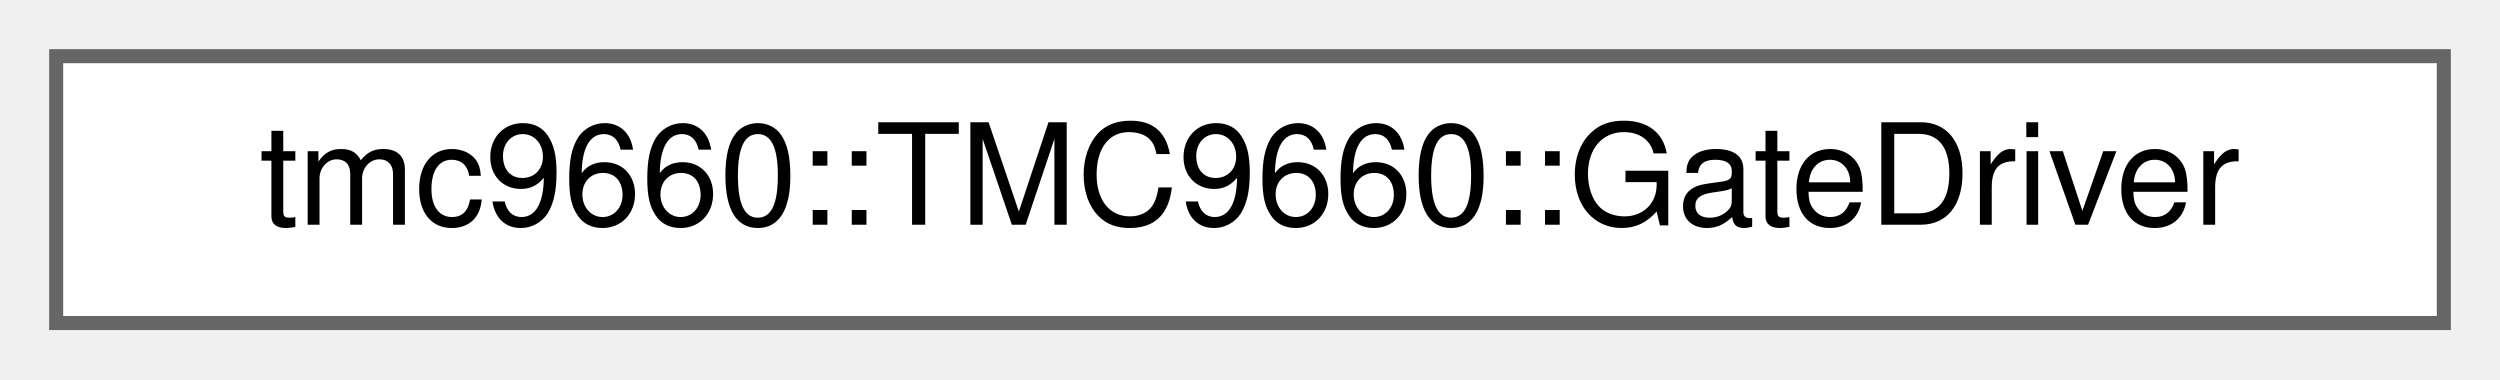
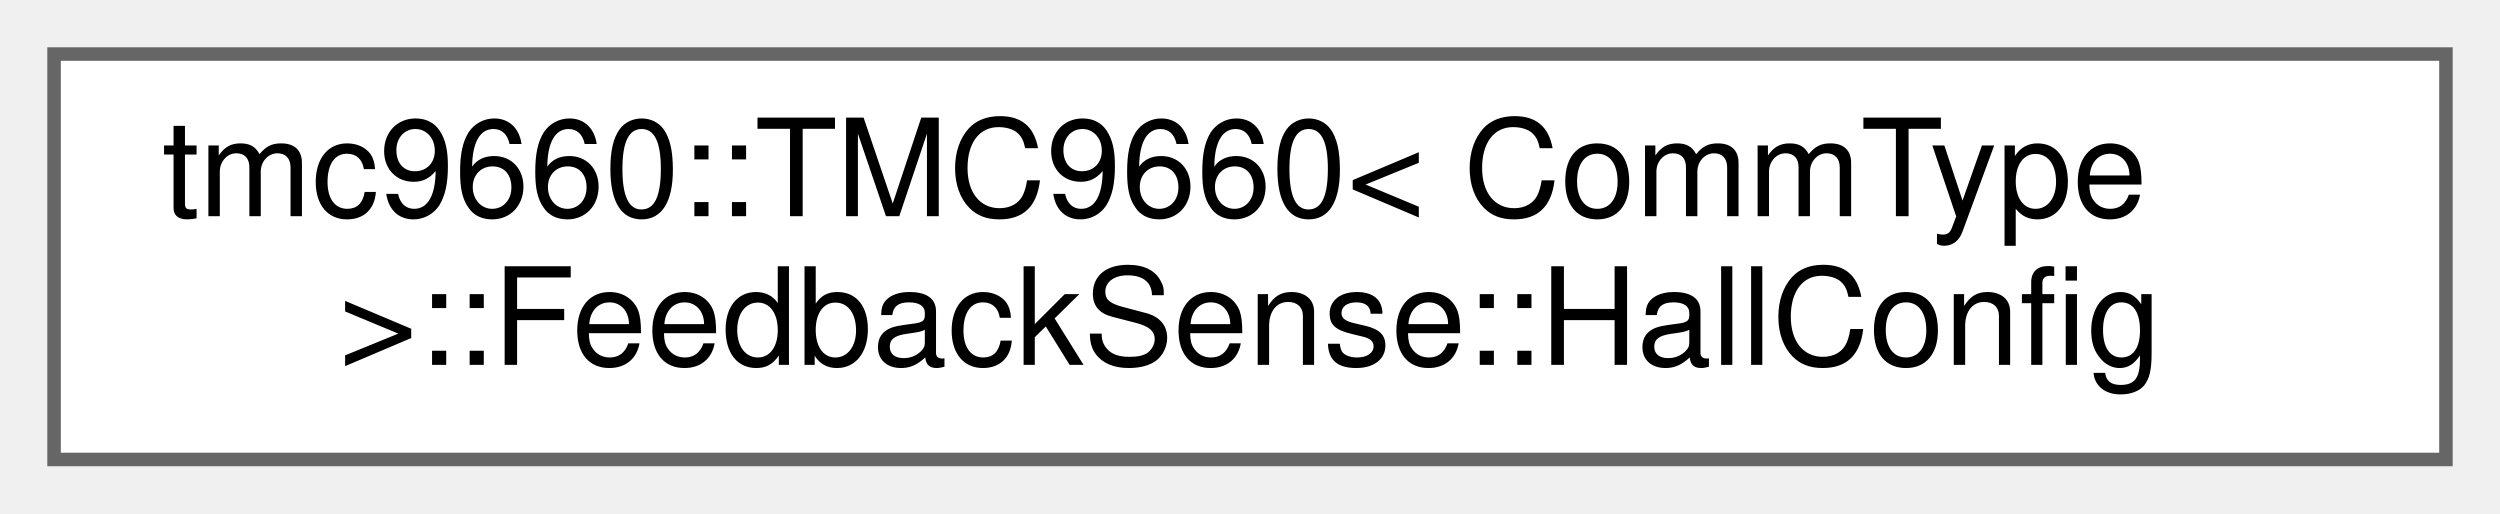
- <svg xmlns="http://www.w3.org/2000/svg" xmlns:xlink="http://www.w3.org/1999/xlink" width="178pt" height="27pt" viewBox="0.00 0.00 178.00 27.00">
-   <g id="graph0" class="graph" transform="scale(1 1) rotate(0) translate(4 23)">
+ <svg xmlns="http://www.w3.org/2000/svg" xmlns:xlink="http://www.w3.org/1999/xlink" width="185pt" height="38pt" viewBox="0.00 0.00 185.00 38.00">
+   <g id="graph0" class="graph" transform="scale(1 1) rotate(0) translate(4 34)">
    <g id="Node000000" class="node">
      <g id="a_Node000000">
-         <a xlink:href="structtmc9660_1_1TMC9660_1_1GateDriver.html" target="_top" xlink:title="Subsystem for configuring the MOSFET gate driver.">
-           <polygon fill="white" stroke="#666666" points="170,-19 0,-19 0,0 170,0 170,-19" />
-           <text text-anchor="middle" x="85" y="-7" font-family="Helvetica,sans-Serif" font-size="10.00">tmc9660::TMC9660::GateDriver</text>
+         <a xlink:href="structtmc9660_1_1TMC9660_1_1FeedbackSense_1_1HallConfig.html" target="_top" xlink:title="Configuration structure for Hall sensor auto-configuration.">
+           <polygon fill="white" stroke="#666666" points="177,-30 0,-30 0,0 177,0 177,-30" />
+           <text text-anchor="start" x="8" y="-18" font-family="Helvetica,sans-Serif" font-size="10.00">tmc9660::TMC9660&lt; CommType</text>
+           <text text-anchor="middle" x="88.5" y="-7" font-family="Helvetica,sans-Serif" font-size="10.00"> &gt;::FeedbackSense::HallConfig</text>
        </a>
      </g>
    </g>
  </g>
</svg>
